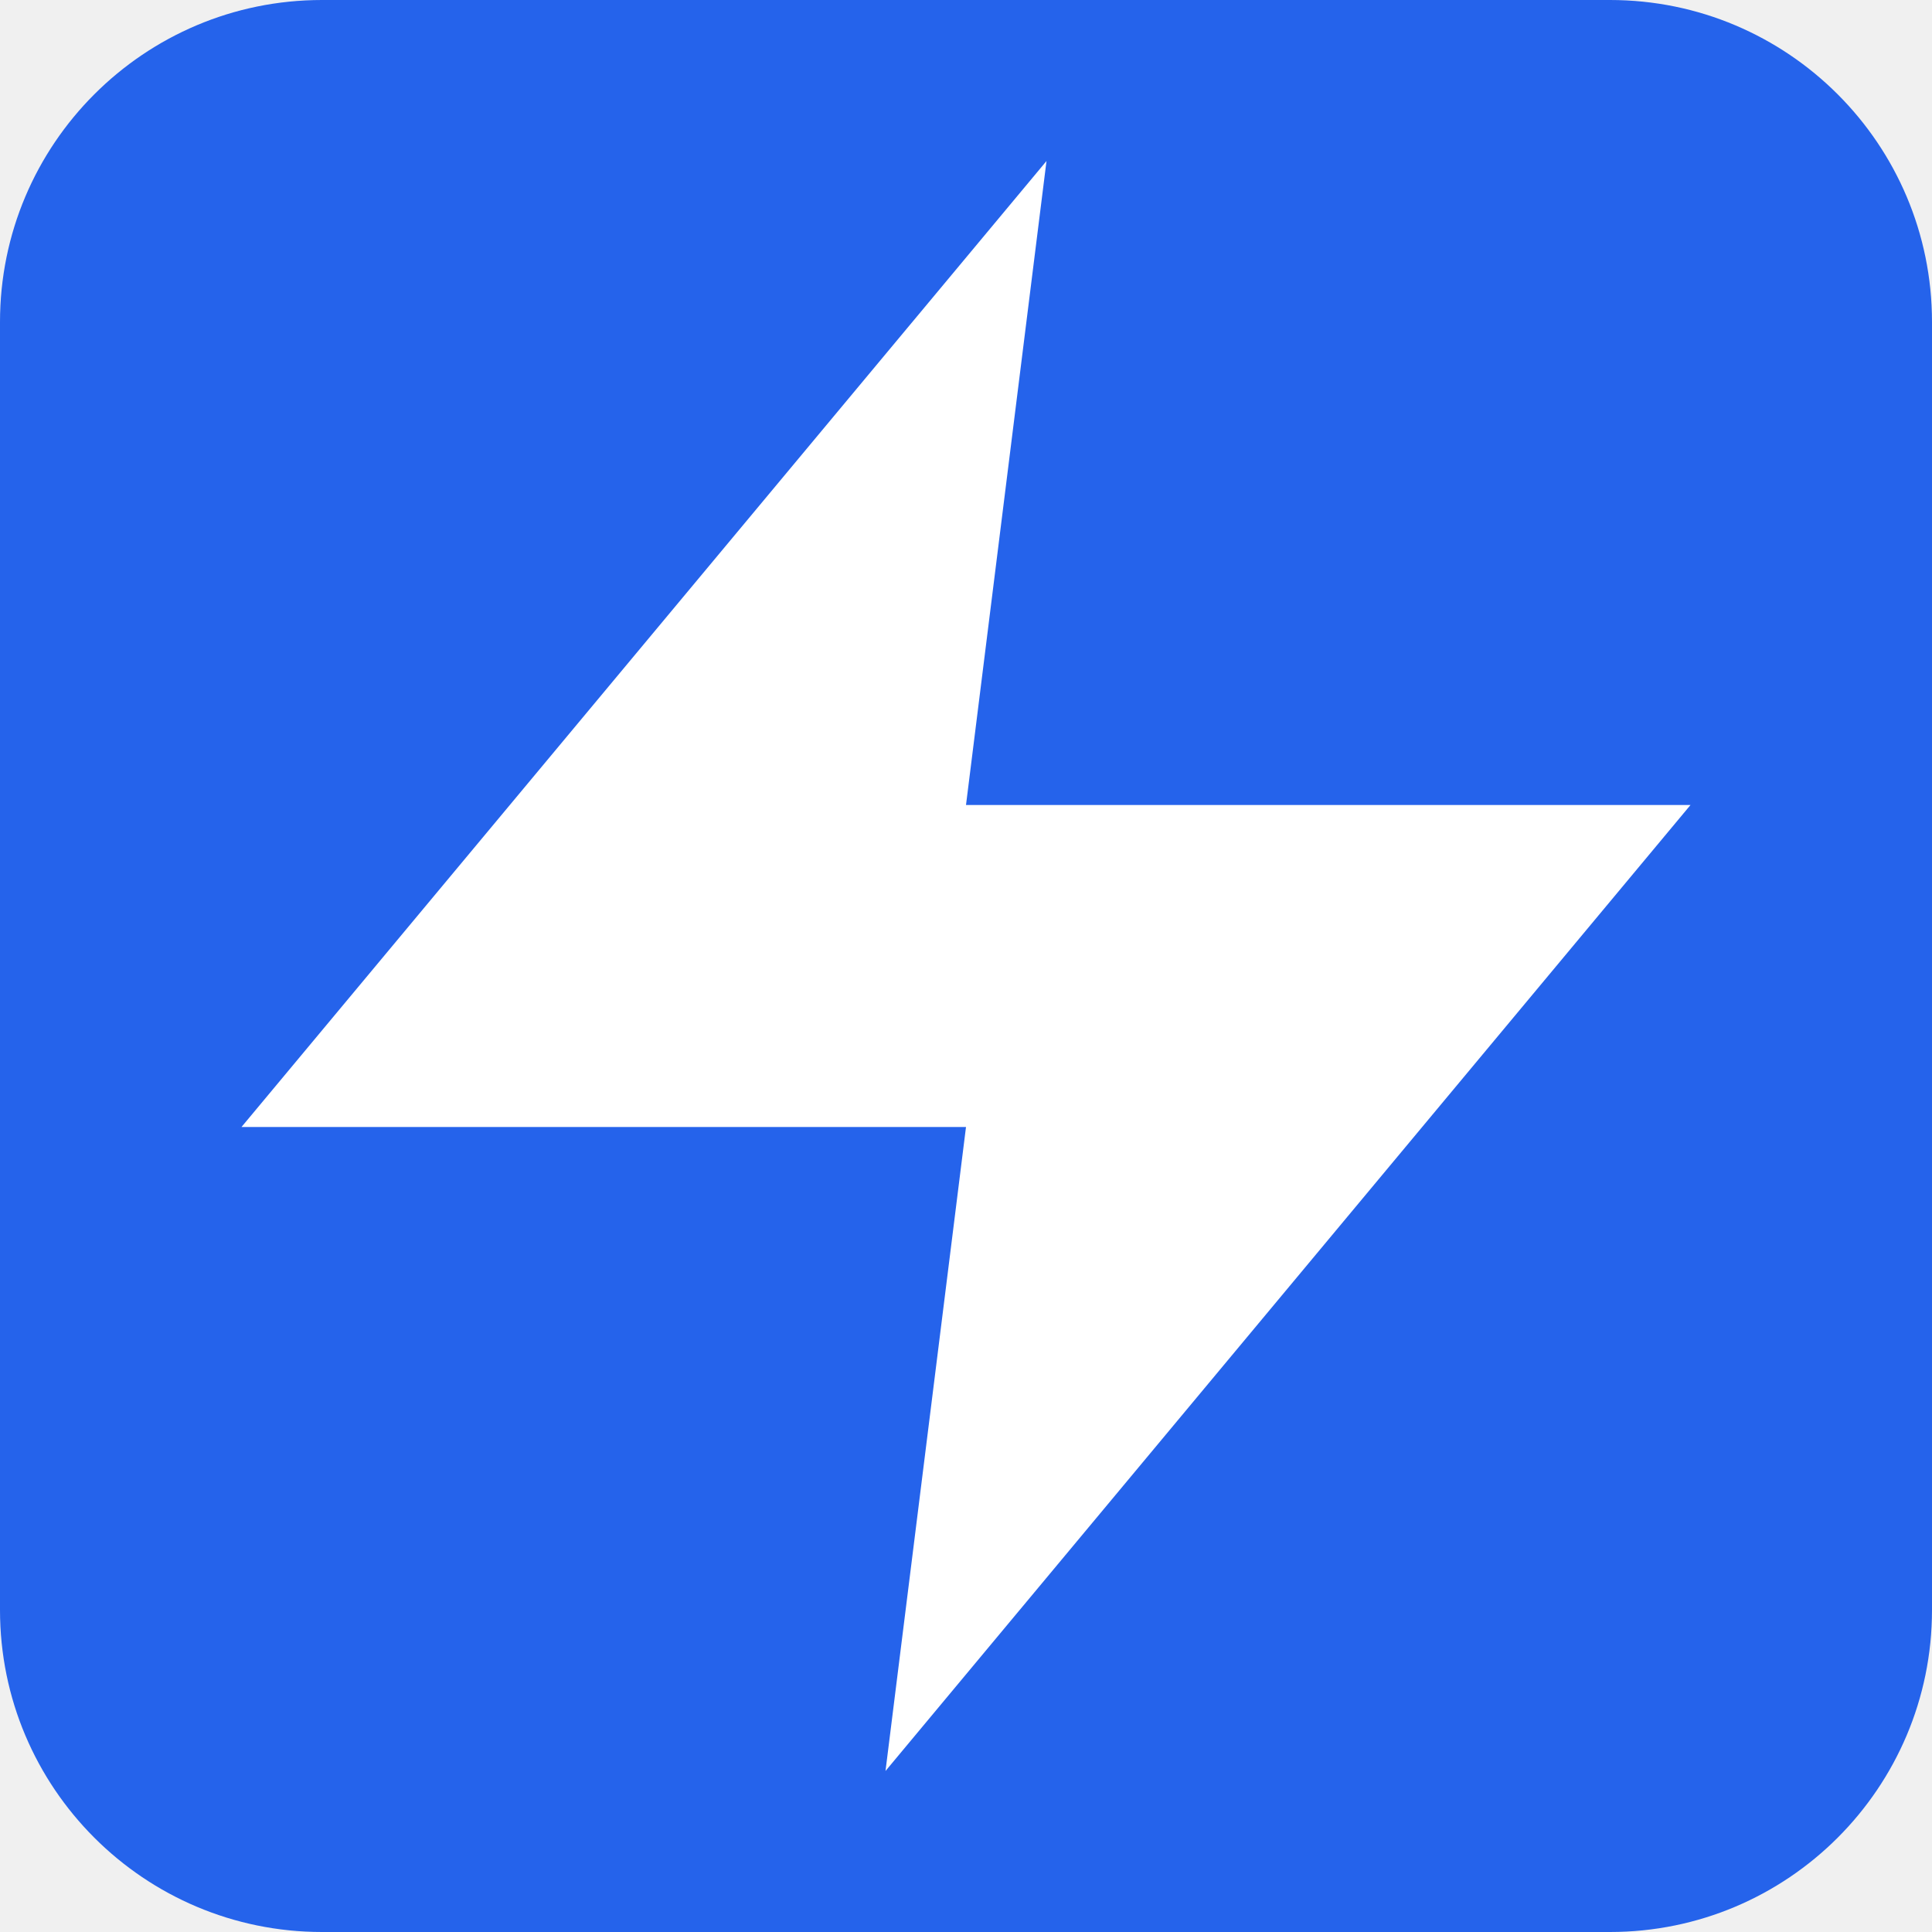
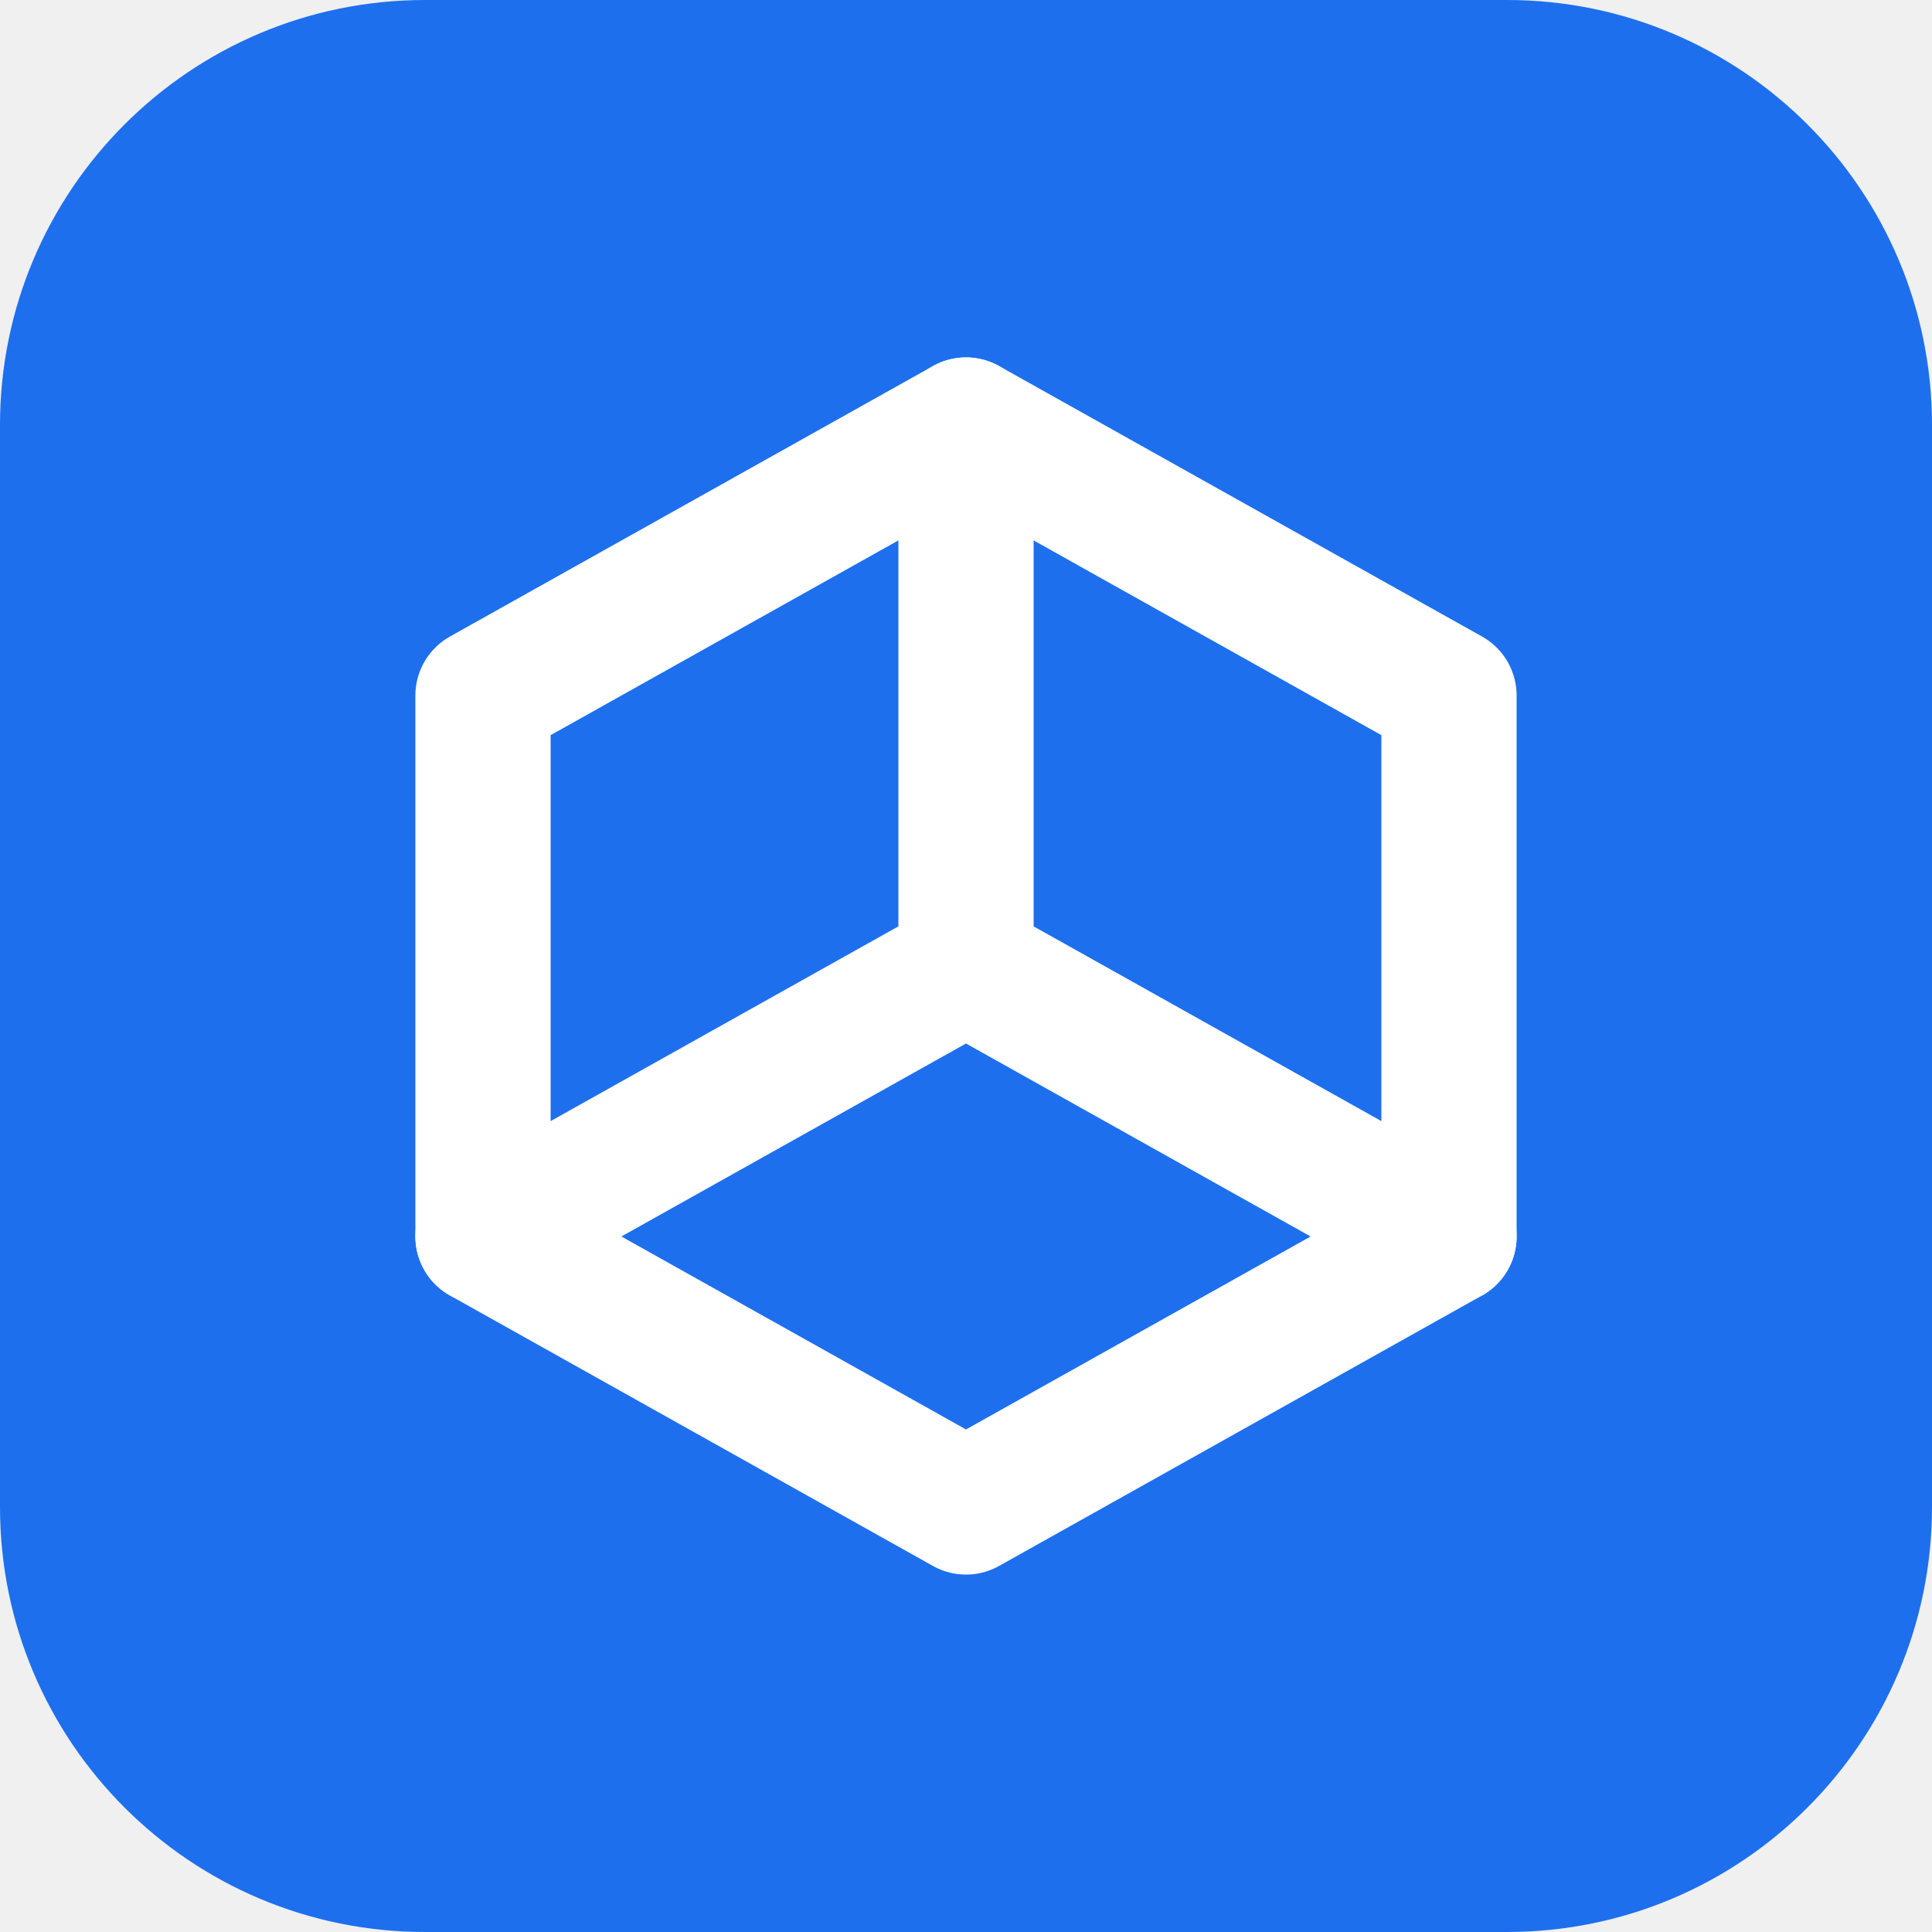
- <svg xmlns="http://www.w3.org/2000/svg" width="64" height="64" viewBox="0 0 24 24" fill="none">
-   <rect width="24" height="24" rx="4" fill="#2563eb" />
-   <path d="M13 2L3 14H12L11 22L21 10H12L13 2Z" fill="white" />
+ <svg xmlns="http://www.w3.org/2000/svg" width="100" height="100" viewBox="0 0 100 100" fill="none">
+   <rect width="100" height="100" rx="22" fill="#1d6fee" />
+   <path d="M50 22L75 36V64L50 78L25 64V36L50 22Z" stroke="white" stroke-width="7" stroke-linejoin="round" />
+   <path d="M50 50V22M50 50L75 64M50 50L25 64" stroke="white" stroke-width="7" stroke-linecap="round" stroke-linejoin="round" />
</svg>
